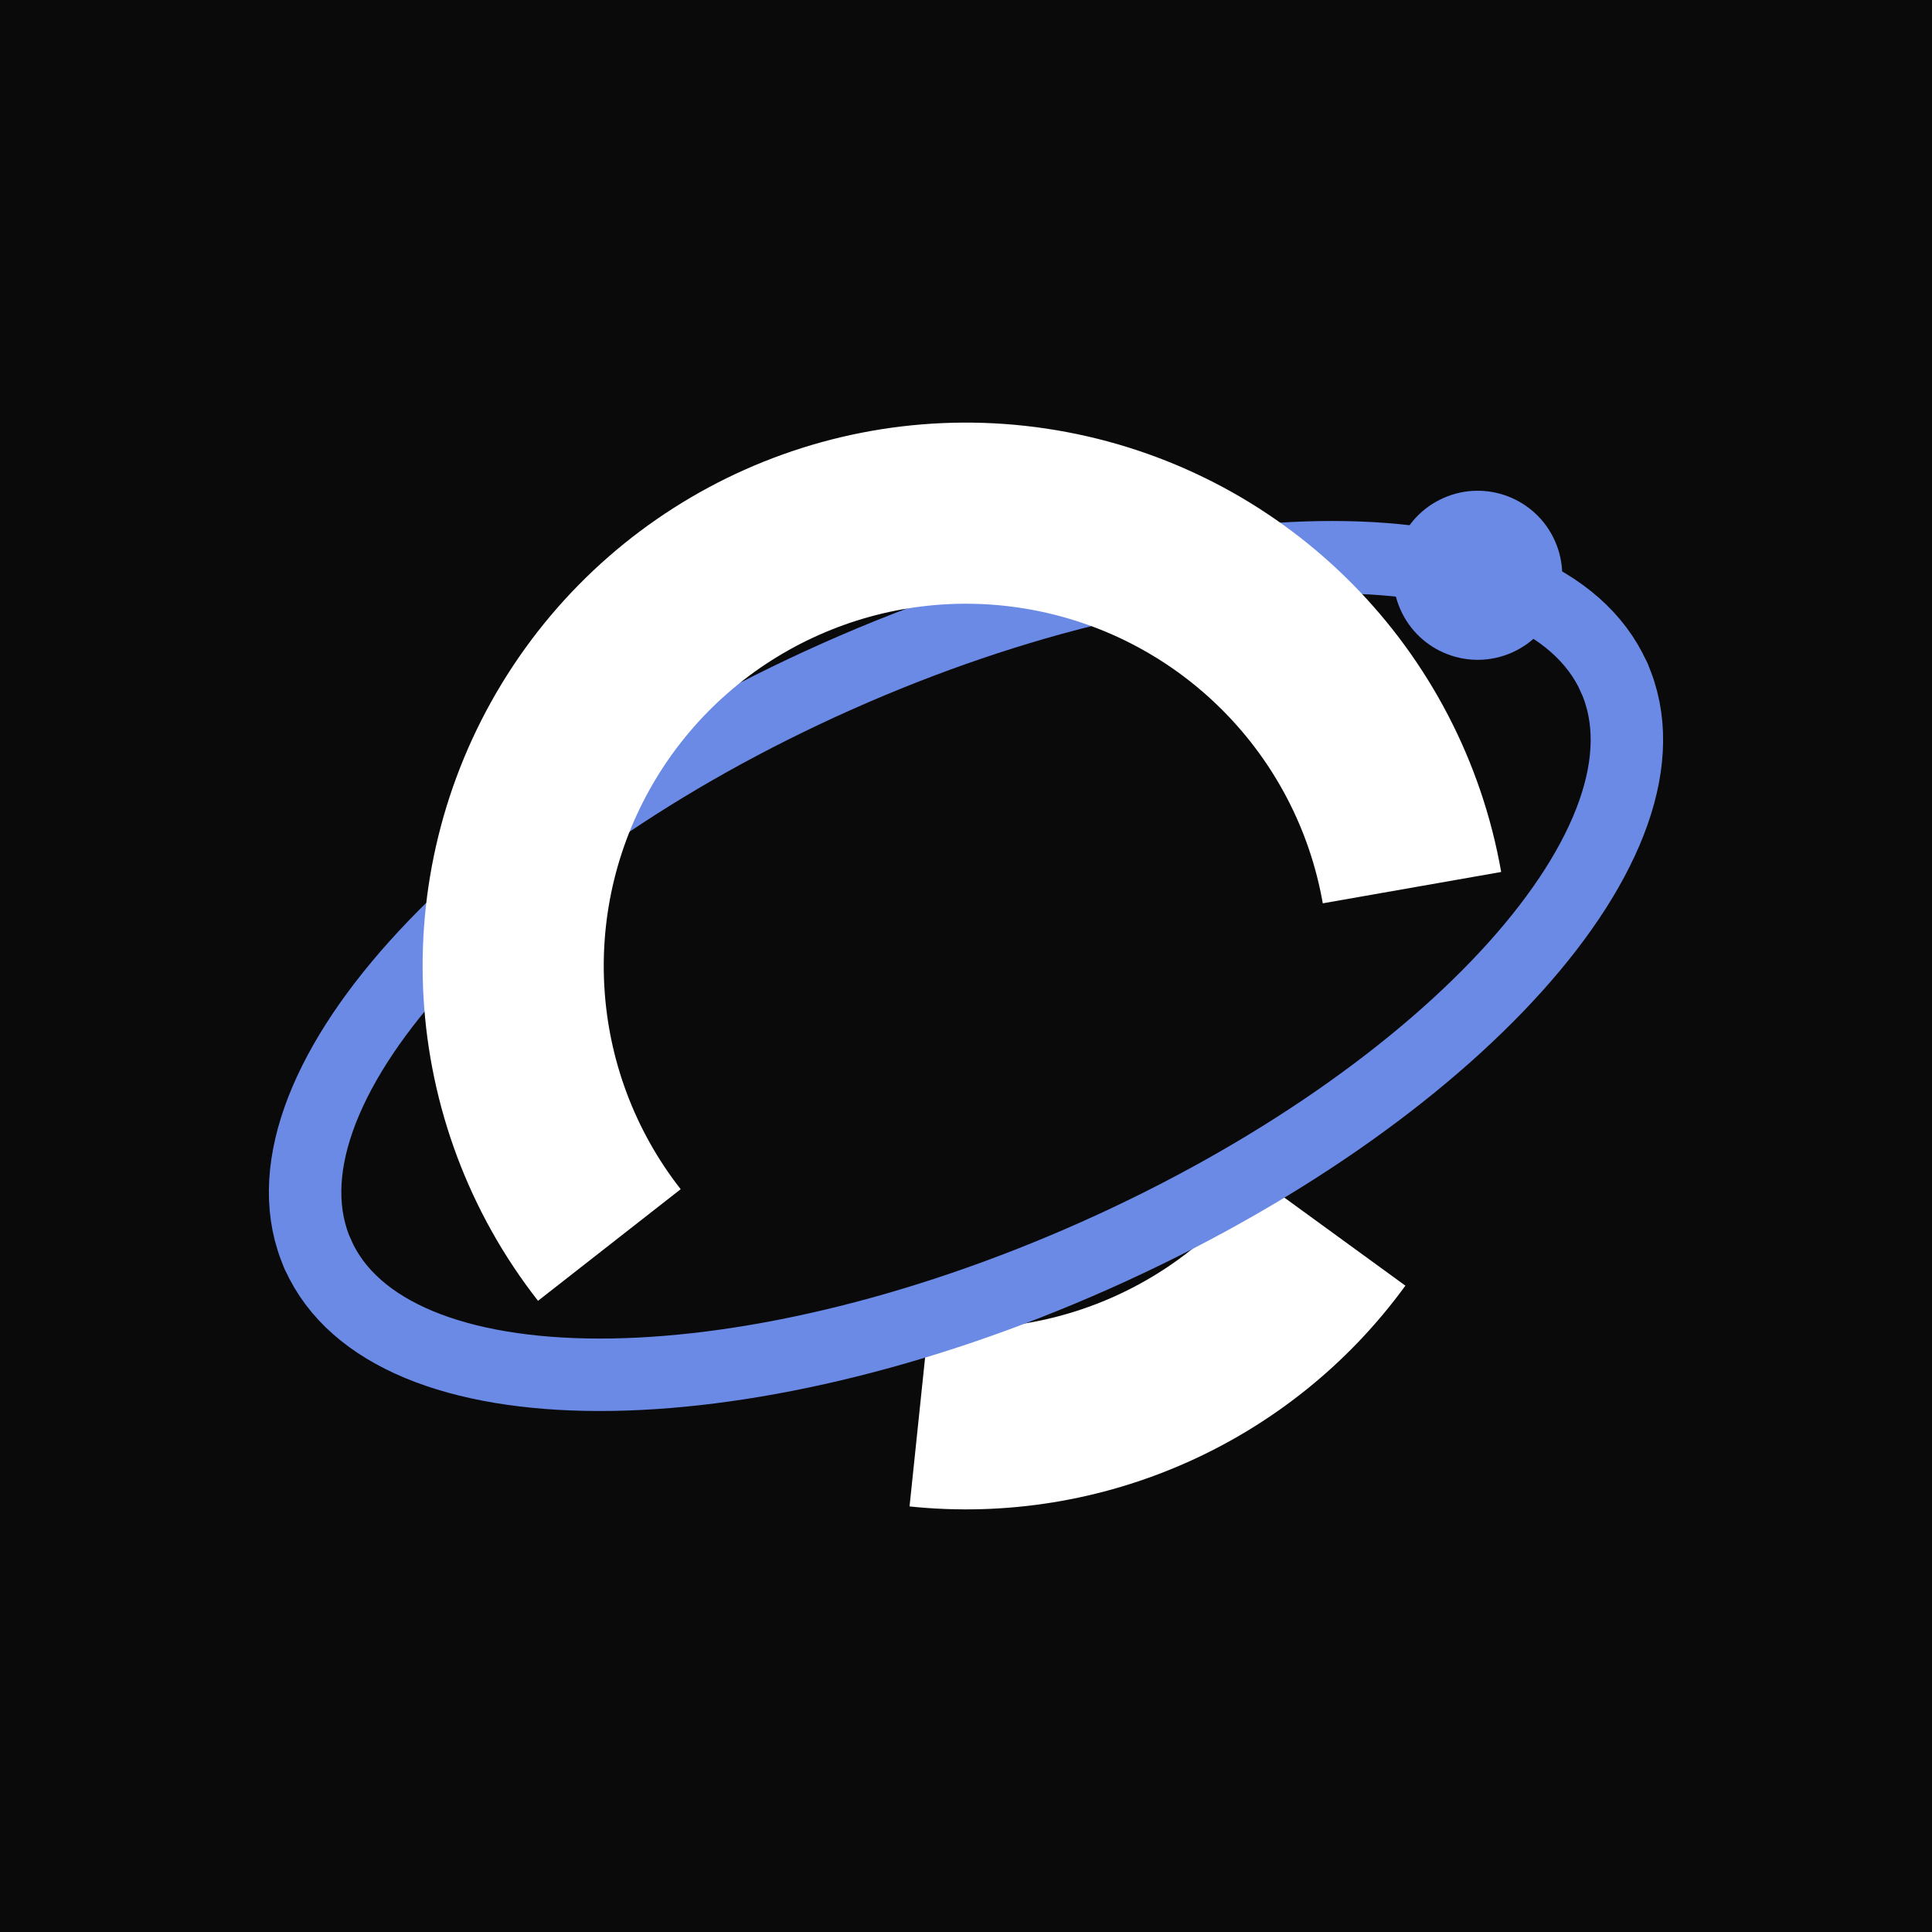
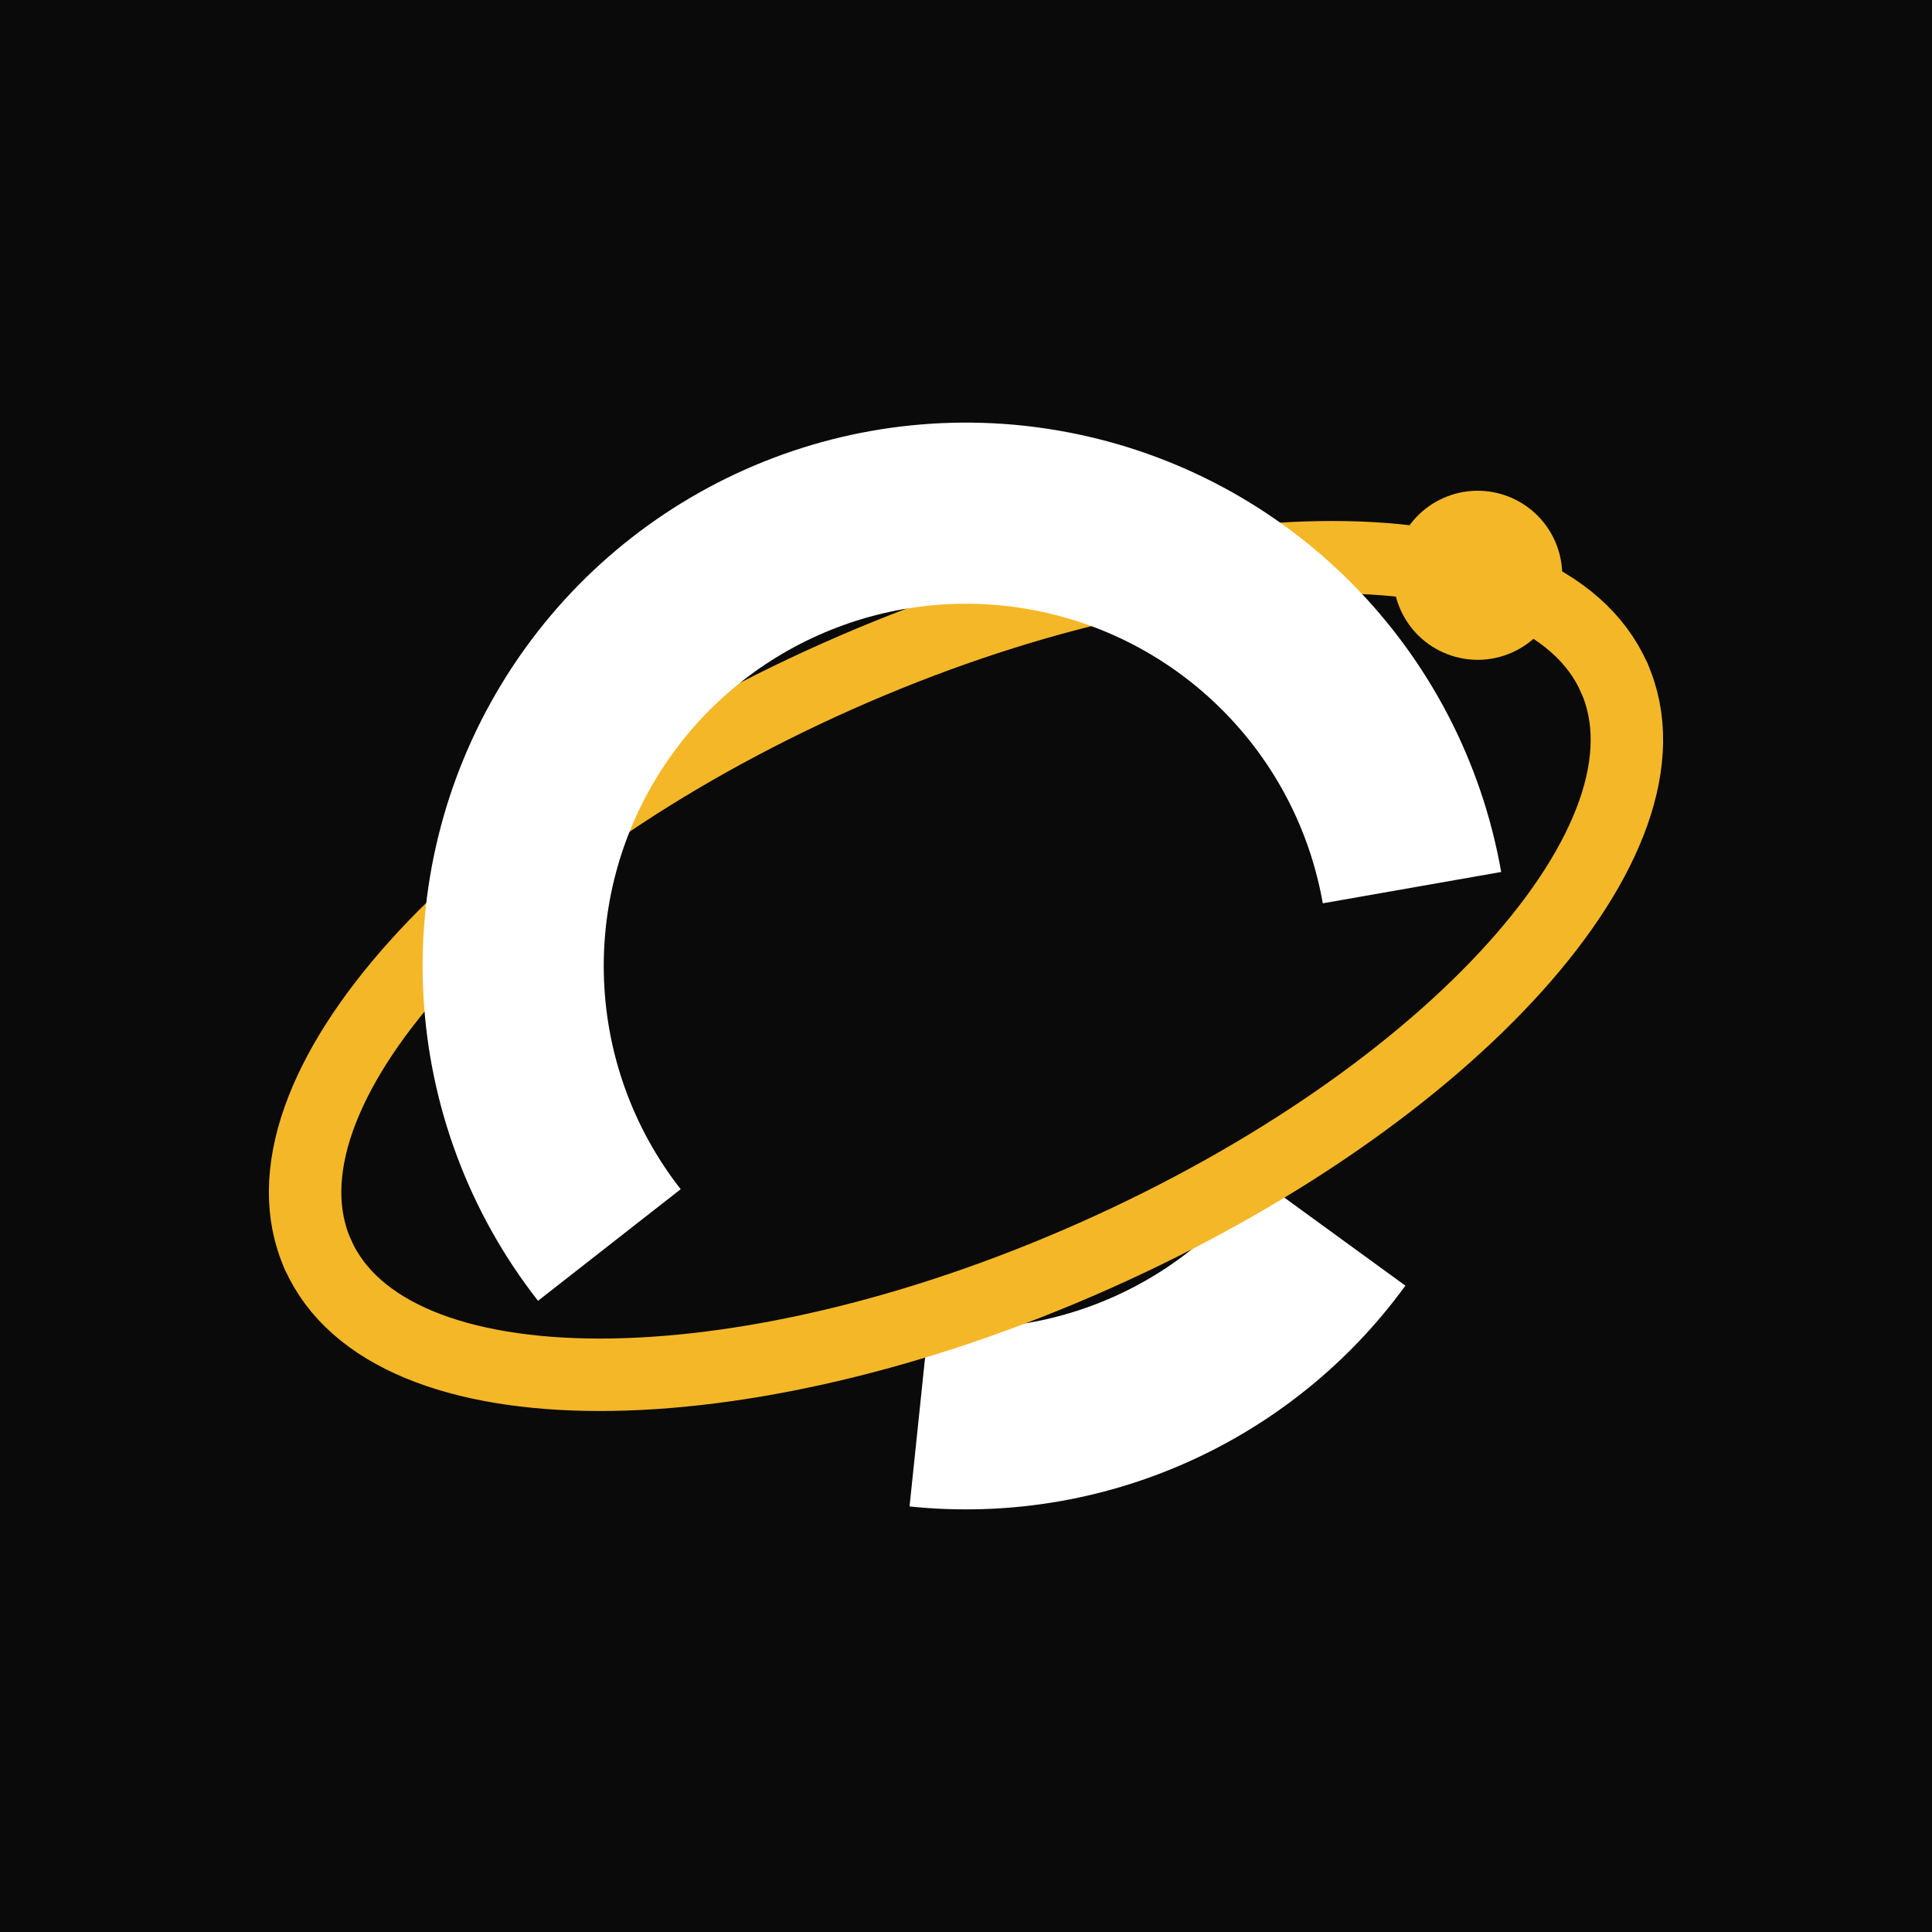
<svg xmlns="http://www.w3.org/2000/svg" viewBox="0 0 512 512" width="512" height="512">
  <rect width="512" height="512" rx="0" fill="#0A0A0A" />
-   <path transform="translate(256.000 256.000) rotate(-24) scale(4)" fill="none" stroke="#6B8AE6" stroke-width="4.8" stroke-linecap="round" d="M-47 0A47 21 0 0 1 47 0" />
-   <circle transform="translate(256.000 256.000) rotate(-24) scale(4)" cx="41.499" cy="-9.859" r="5.6" fill="#6B8AE6" />
+   <path transform="translate(256.000 256.000) rotate(-24) scale(4)" fill="none" stroke="#F4B728" stroke-width="4.8" stroke-linecap="round" d="M-47 0A47 21 0 0 1 47 0" />
+   <circle transform="translate(256.000 256.000) rotate(-24) scale(4)" cx="41.499" cy="-9.859" r="5.6" fill="#F4B728" />
  <path d="M353.037 326.596A120.0 120.0 0 0 1 243.532 375.351" fill="none" stroke="#FFFFFF" stroke-width="48.000" stroke-linecap="butt" />
  <path d="M161.485 329.939A120.0 120.0 0 1 1 374.190 235.237" fill="none" stroke="#FFFFFF" stroke-width="48.000" stroke-linecap="butt" />
-   <path transform="translate(256.000 256.000) rotate(-24) scale(4)" fill="none" stroke="#6B8AE6" stroke-width="4.8" stroke-linecap="round" d="M47 0A47 21 0 0 1 -47 0" />
+   <path transform="translate(256.000 256.000) rotate(-24) scale(4)" fill="none" stroke="#F4B728" stroke-width="4.8" stroke-linecap="round" d="M47 0A47 21 0 0 1 -47 0" />
</svg>
